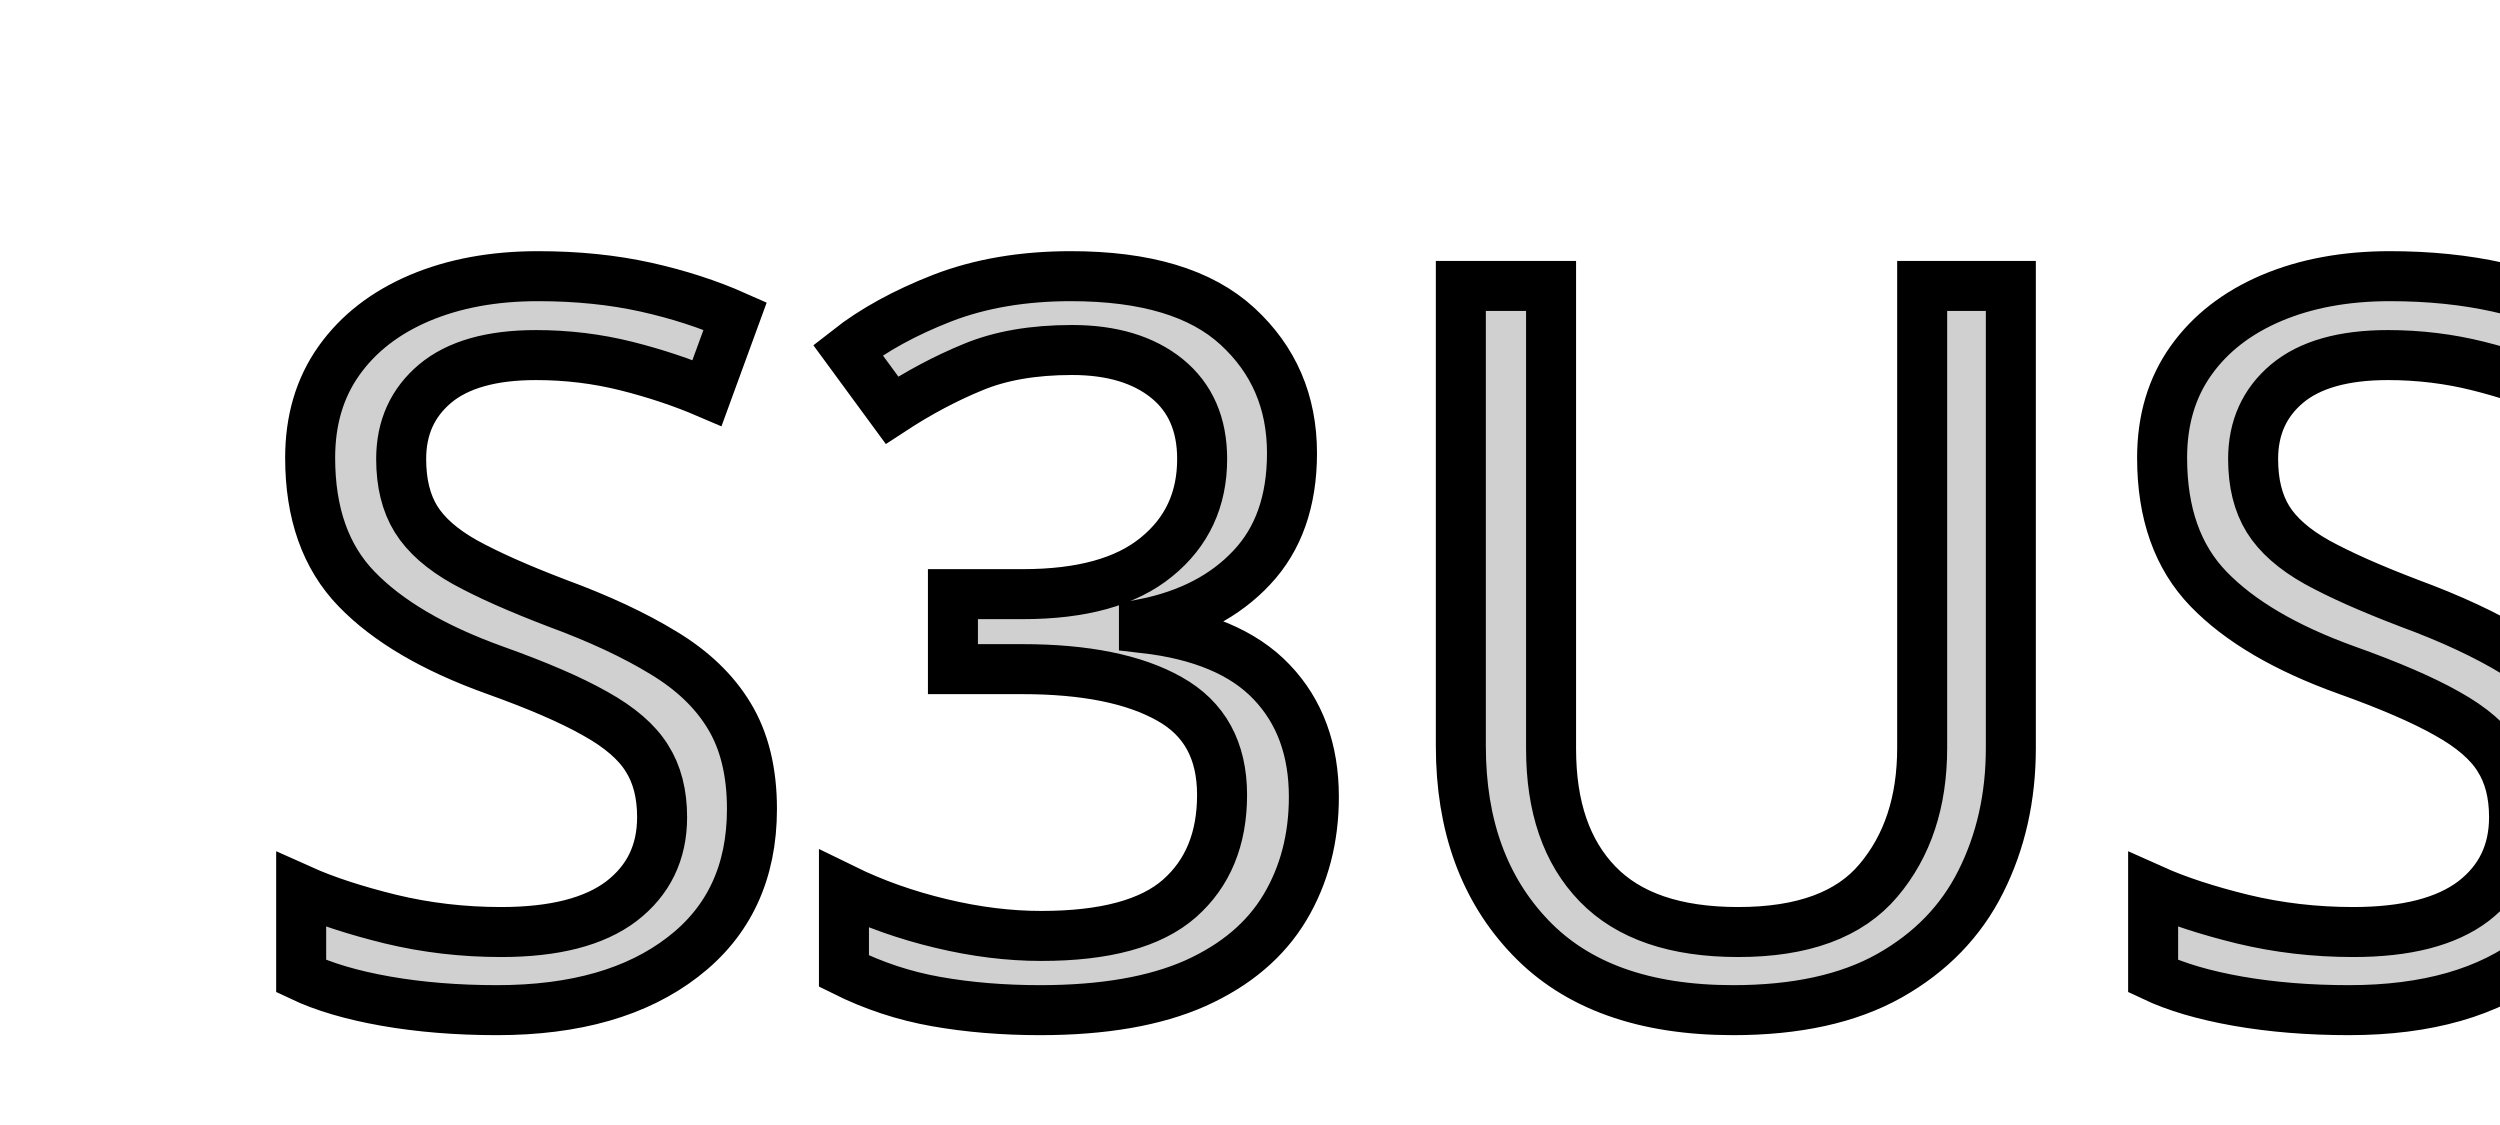
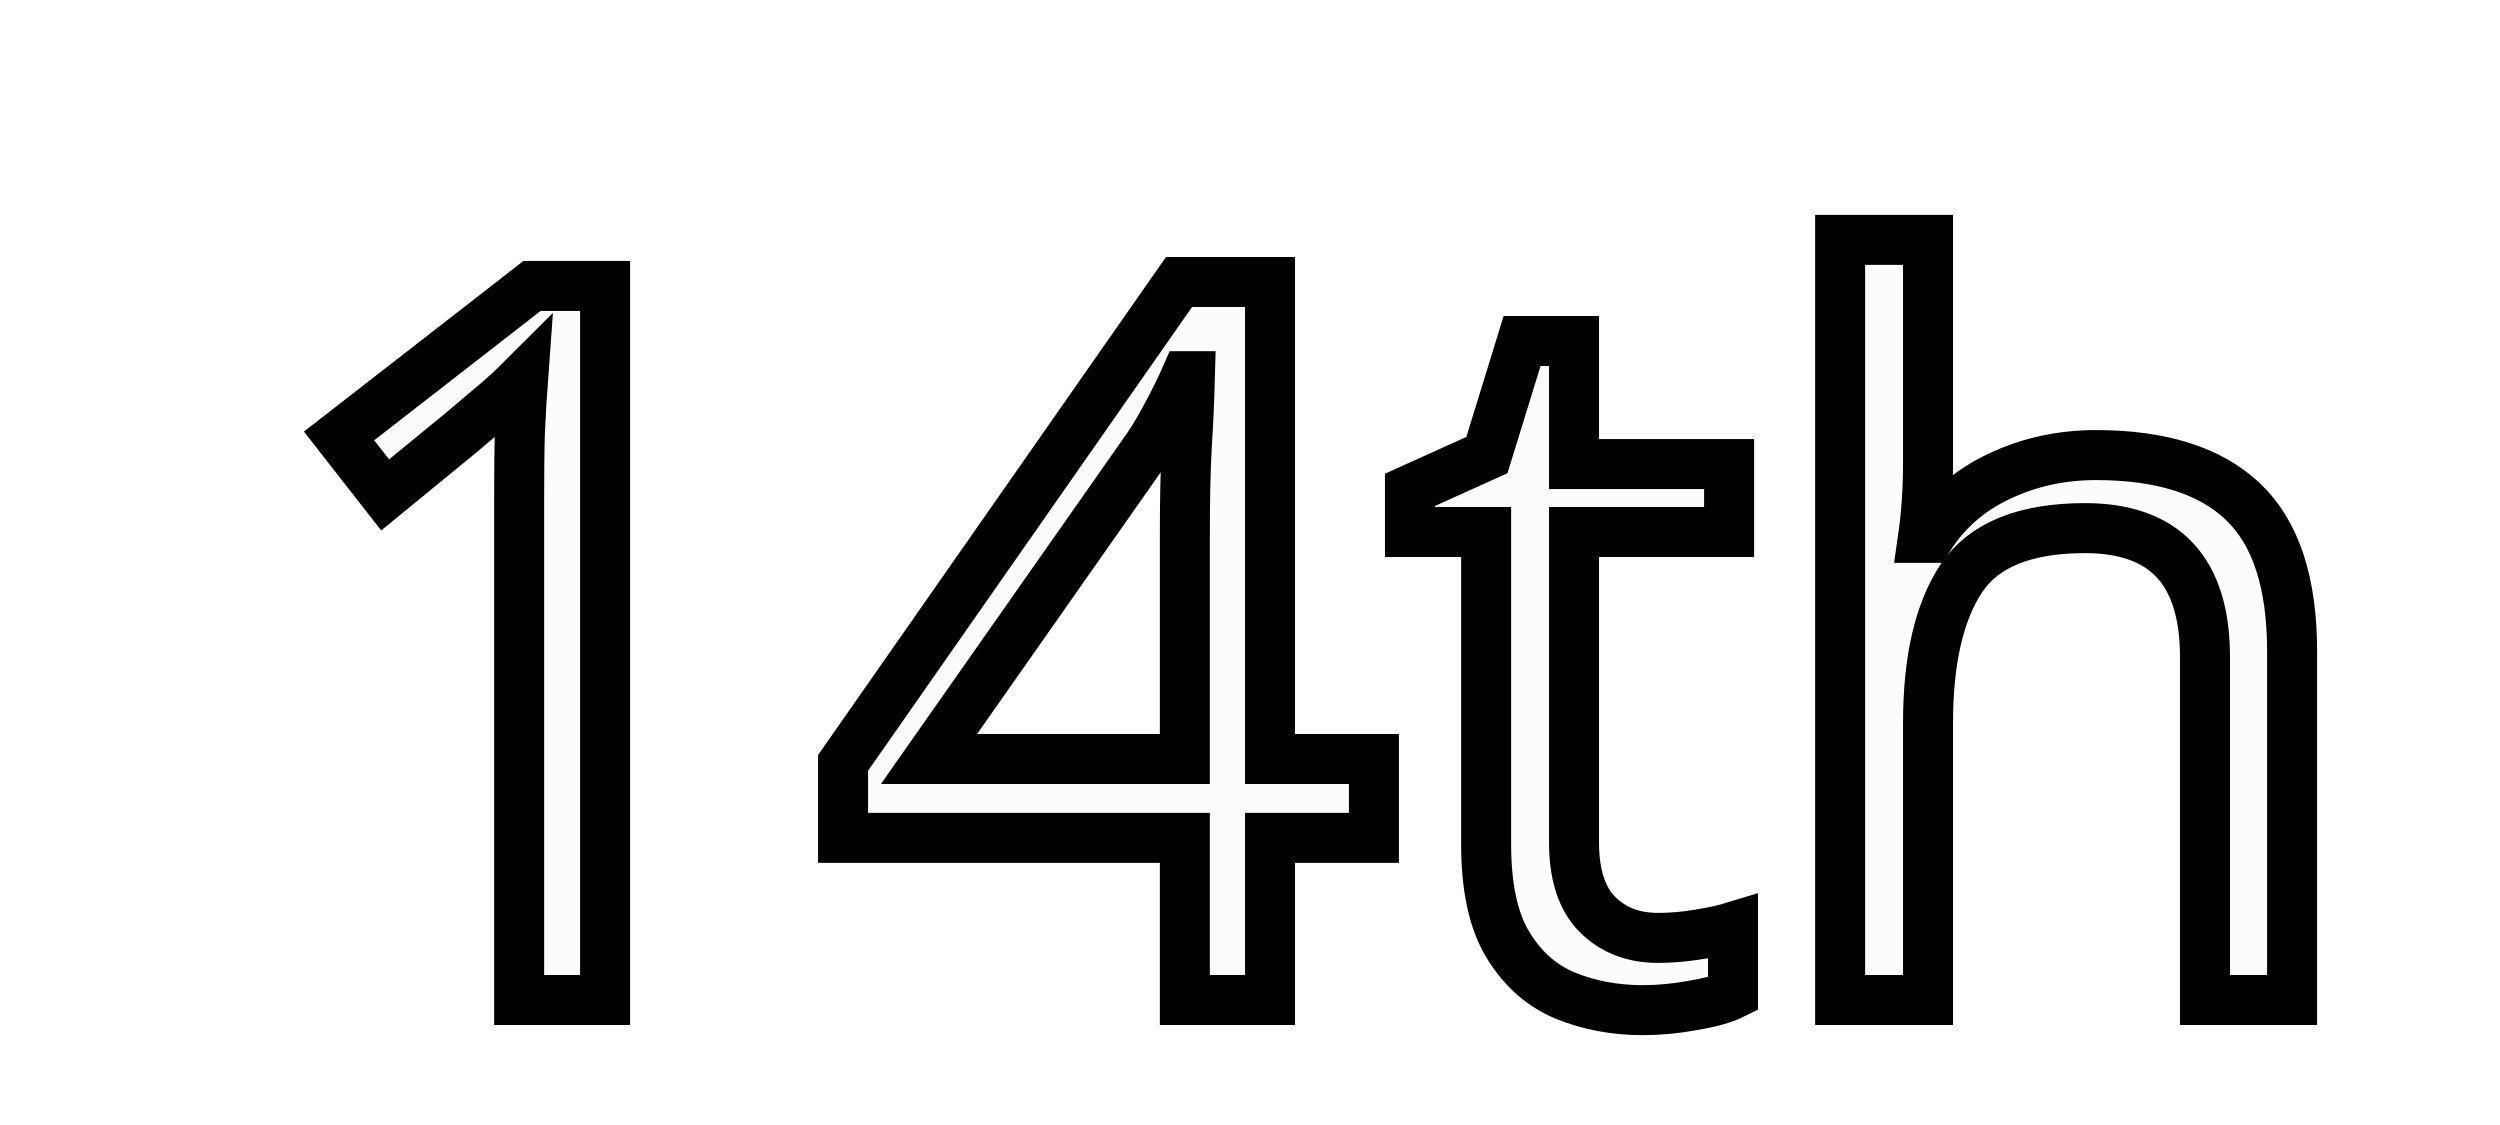
<svg xmlns="http://www.w3.org/2000/svg" width="100" height="45">
-   <text x="10" y="40" font-family="Impact" font-size="40" fill="#D0D0D0" stroke="black" stroke-width="2">
-         S3US
+   <text x="10" y="40" font-family="Impact" font-size="40" fill="#FCFCFC" stroke="black" stroke-width="2">
+         14th
    </text>
</svg>
